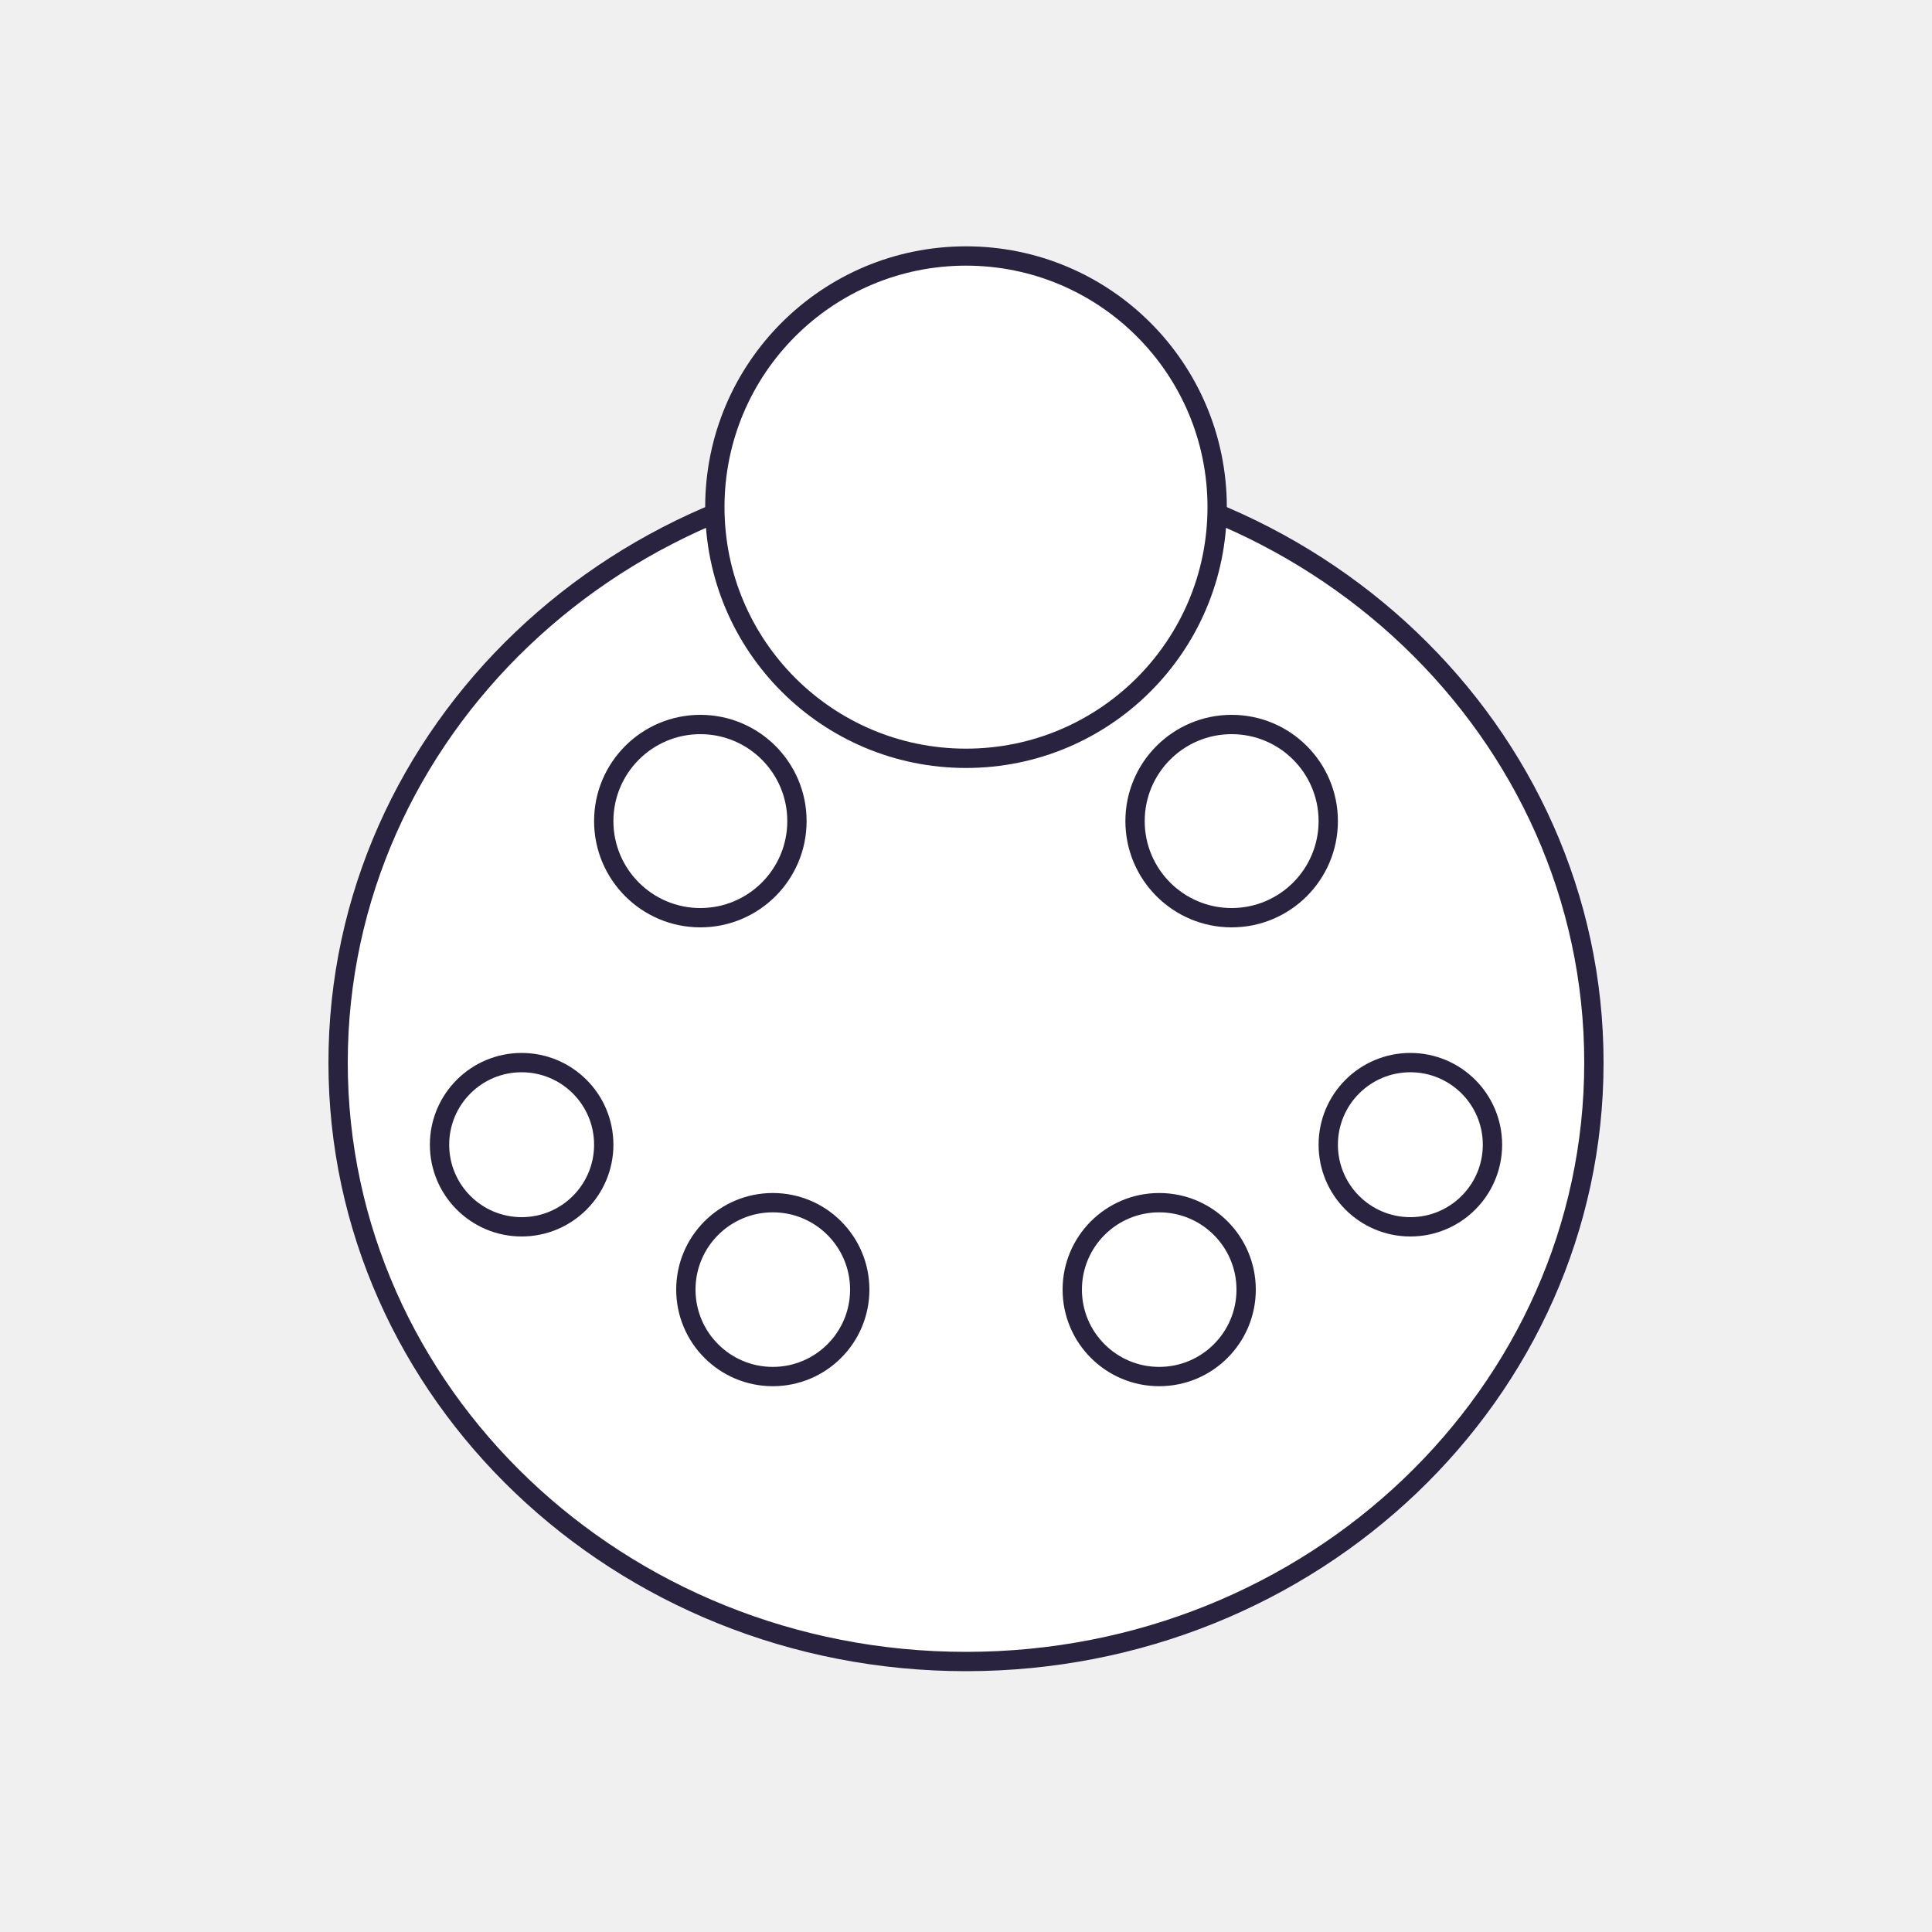
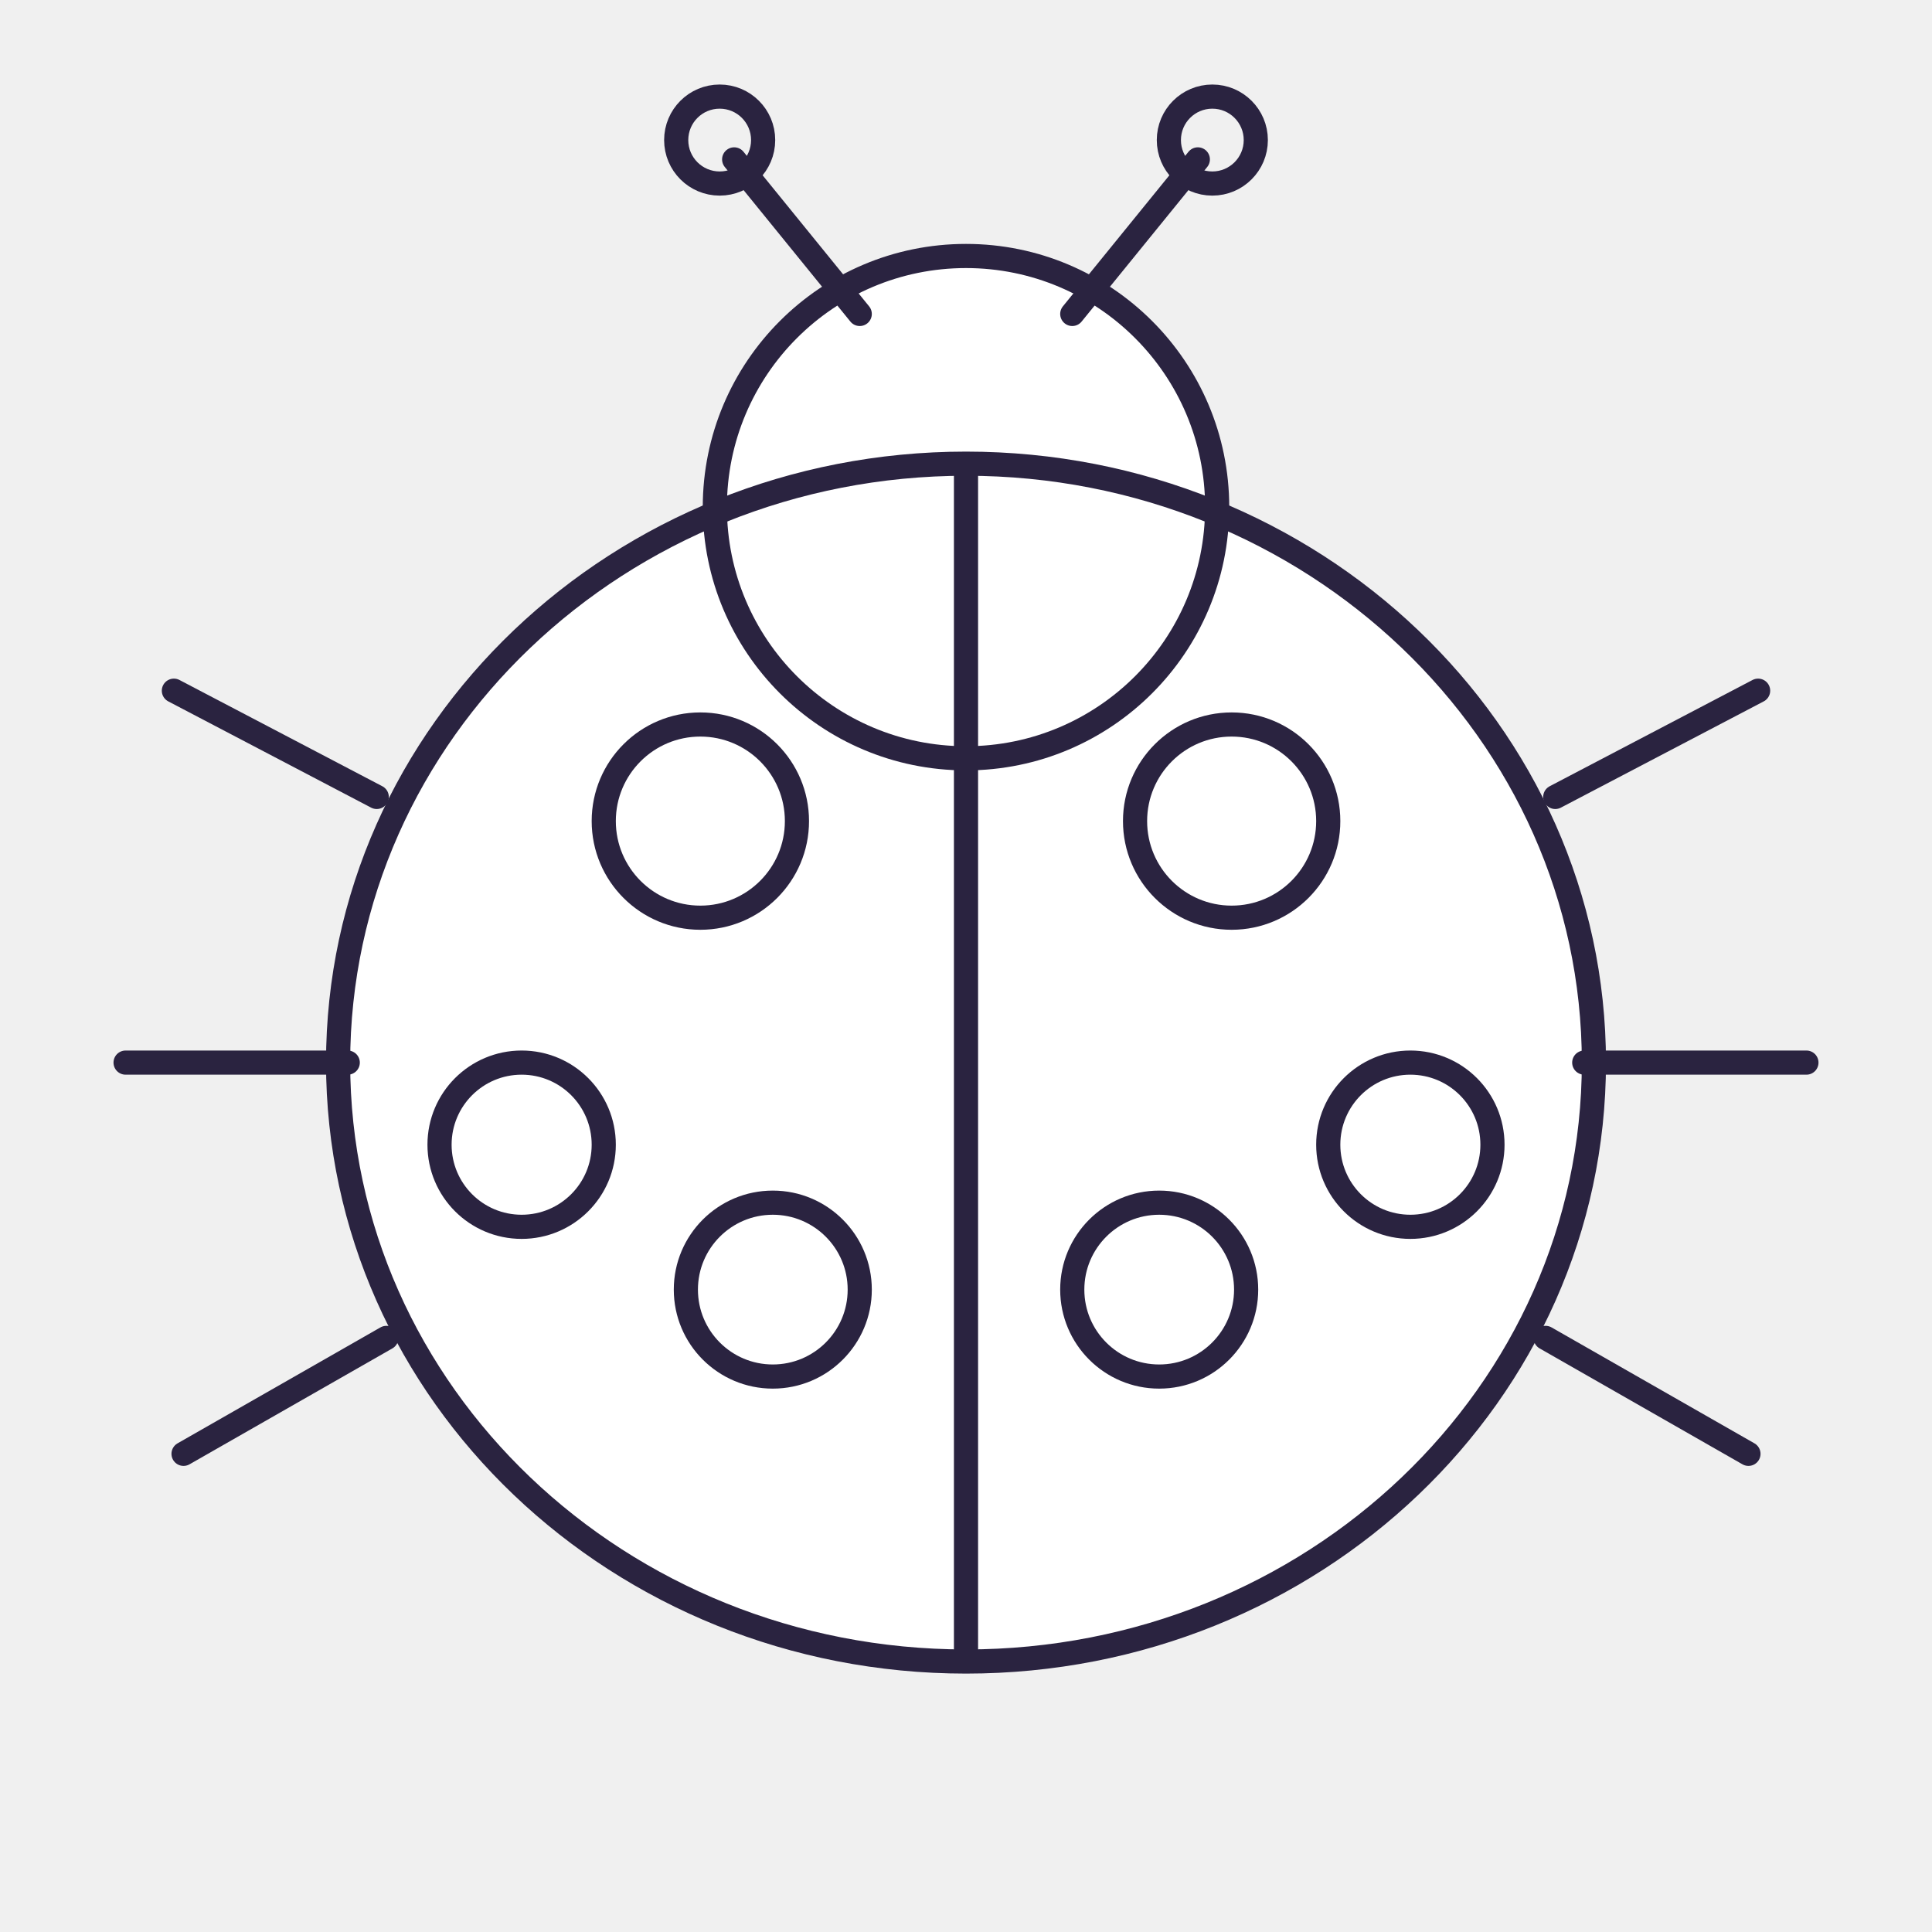
<svg xmlns="http://www.w3.org/2000/svg" viewBox="0 0 400 400">
-   <g id="shell" data-region="shell" data-default-color="#E4443B" fill="#FFFFFF" stroke="#2A2340" stroke-width="4" stroke-linejoin="round">
+   <g id="shell" data-region="shell" data-default-color="#E4443B" fill="#FFFFFF" stroke="none">
    <ellipse cx="200" cy="220" rx="130" ry="124" />
  </g>
-   <g id="head" data-region="head" data-default-color="#2A2340" fill="#FFFFFF" stroke="#2A2340" stroke-width="4" stroke-linejoin="round">
+   <g id="head" data-region="head" data-default-color="#2A2340" fill="#FFFFFF" stroke="none">
    <circle cx="200" cy="105" r="52" />
  </g>
-   <g id="spots" data-region="spots" data-default-color="#2A2340" fill="#FFFFFF" stroke="#2A2340" stroke-width="4" stroke-linejoin="round">
+   <g id="spots" data-region="spots" data-default-color="#2A2340" fill="#FFFFFF" stroke="none">
    <g>
      <circle cx="145" cy="170" r="20" />
      <circle cx="108" cy="237" r="17" />
      <circle cx="160" cy="267" r="18" />
      <circle cx="255" cy="170" r="20" />
      <circle cx="292" cy="237" r="17" />
      <circle cx="240" cy="267" r="18" />
    </g>
  </g>
+   <g data-ink="1" fill="none" stroke="#2A2340" stroke-width="5" stroke-linecap="round" stroke-linejoin="round" pointer-events="none">
+     <ellipse cx="200" cy="220" rx="130" ry="124" />
+     <circle cx="200" cy="105" r="52" />
+     <path d="M200 97 L200 343" />
+     <circle cx="145" cy="170" r="20" />
+     <circle cx="108" cy="237" r="17" />
+     <circle cx="160" cy="267" r="18" />
+     <circle cx="255" cy="170" r="20" />
+     <circle cx="292" cy="237" r="17" />
+     <circle cx="240" cy="267" r="18" />
+     <path d="M178 65 L152 33" />
+     <circle cx="149" cy="29" r="9" />
+     <path d="M222 65 L248 33" />
+     <circle cx="251" cy="29" r="9" />
+     <path d="M78 165 L36 143" />
+     <path d="M72 220 L26 220" />
+     <path d="M80 277 L38 301" />
+     <path d="M322 165 L364 143" />
+     <path d="M328 220 L374 220" />
+     <path d="M320 277 L362 301" />
+   </g>
</svg>
